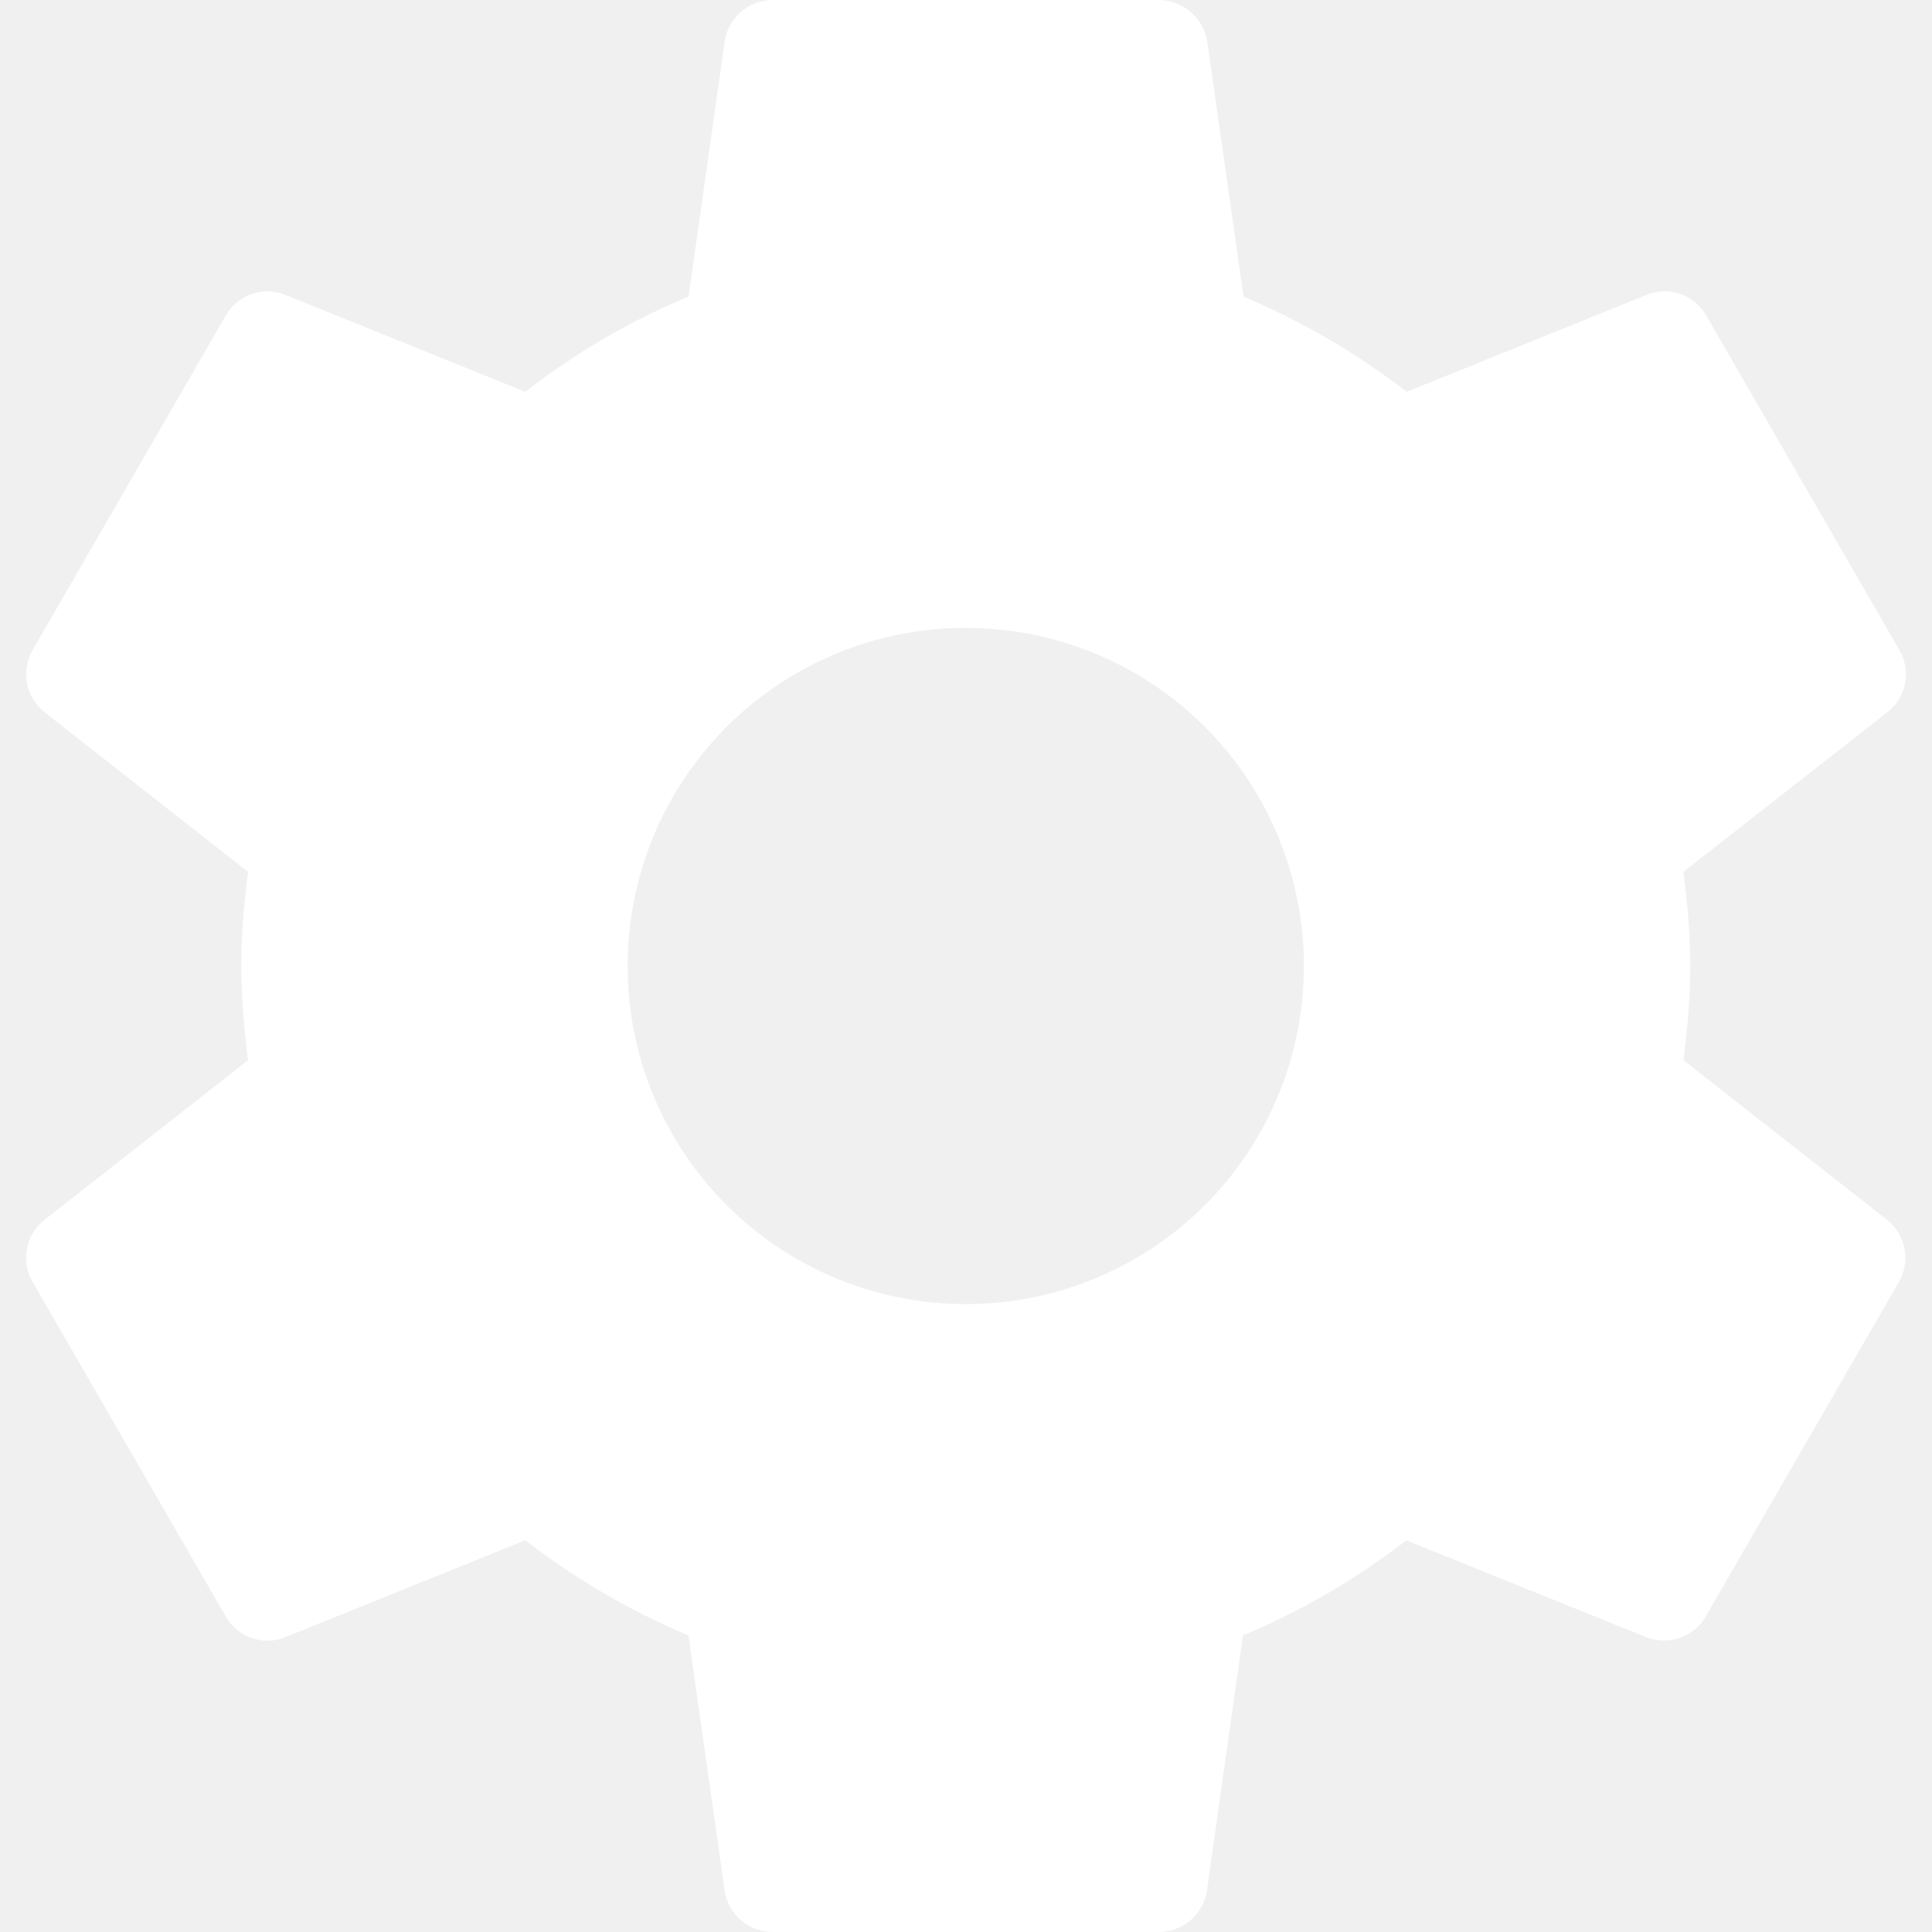
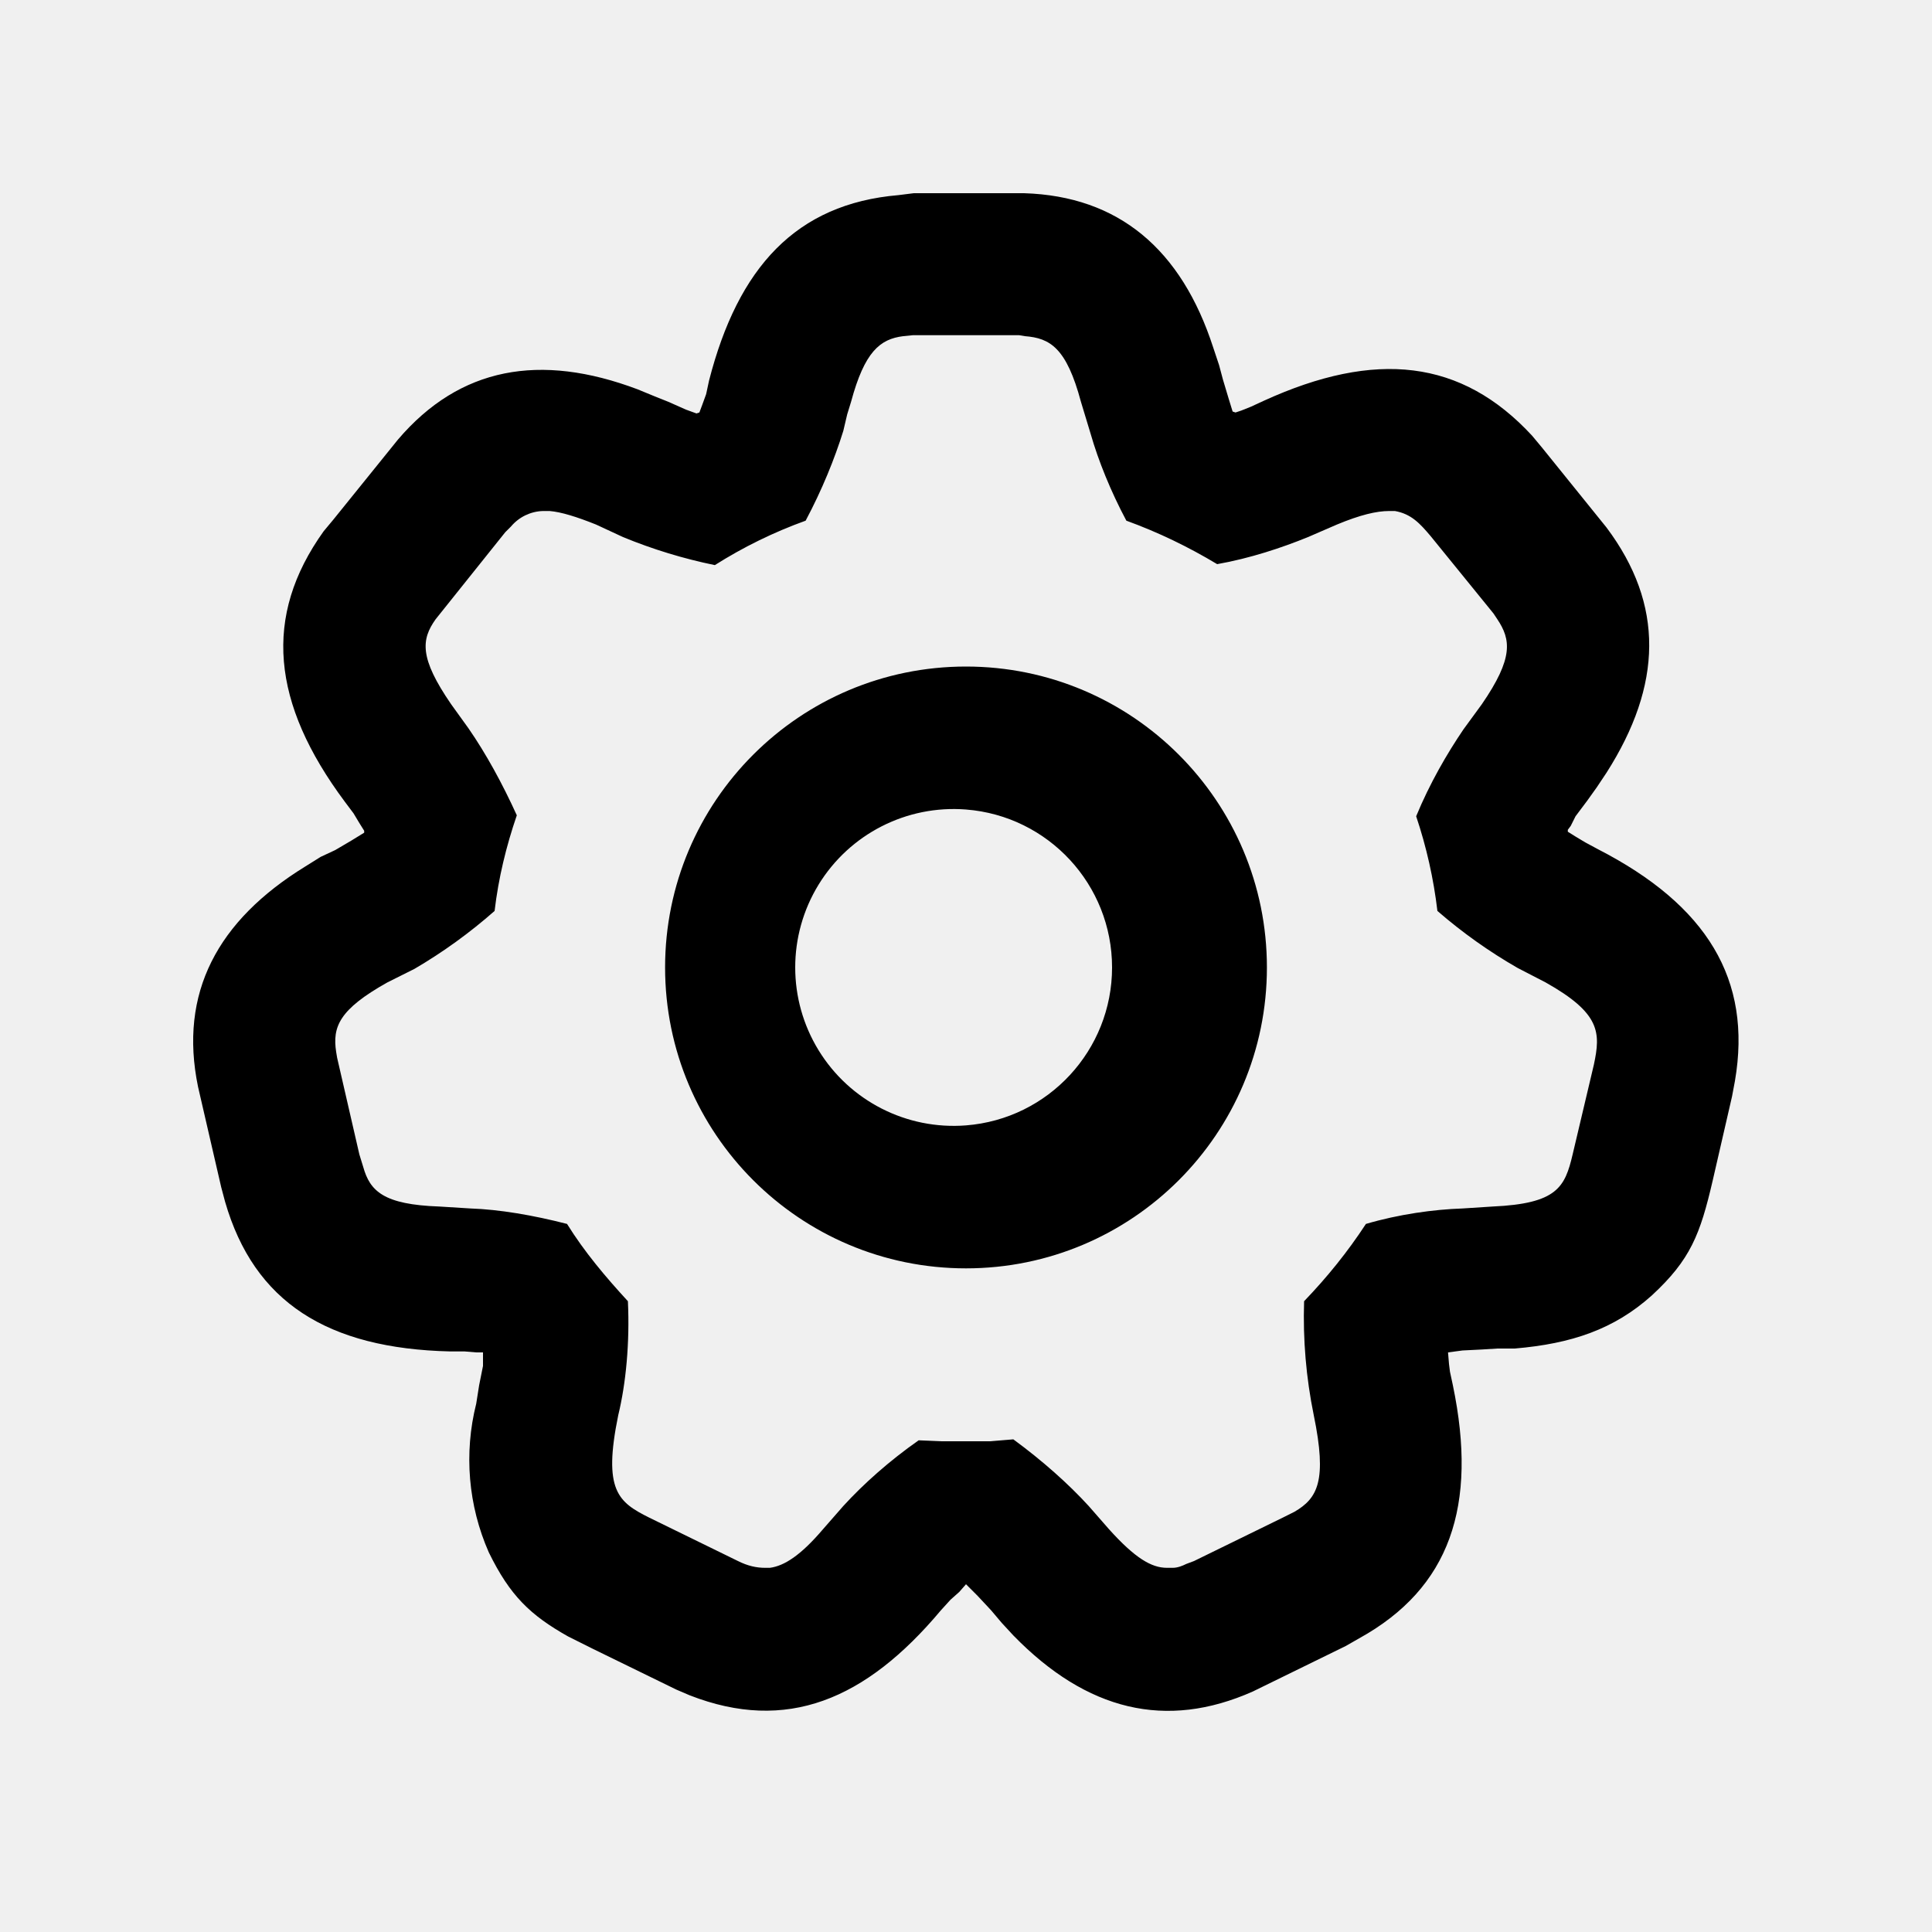
- <svg xmlns="http://www.w3.org/2000/svg" width="25" height="25" fill="none">
-   <g clip-path="url(#clip0)">
-     <path d="M24.422 15.787l-2.638-2.068c.05-.4.088-.806.088-1.219 0-.412-.038-.819-.088-1.219l2.644-2.069a.623.623 0 00.15-.8l-2.5-4.33a.618.618 0 00-.762-.27L18.203 5.07a9.485 9.485 0 00-2.112-1.232L15.62.525A.643.643 0 0014.998 0h-5a.631.631 0 00-.619.525L8.91 3.837A9.25 9.25 0 006.797 5.07L3.684 3.812a.625.625 0 00-.762.27l-2.5 4.33a.626.626 0 00.15.8l2.637 2.07c-.05.4-.087.806-.087 1.218 0 .412.037.819.087 1.219L.572 15.788a.623.623 0 00-.15.8l2.5 4.33c.156.27.481.382.762.27l3.113-1.257c.644.494 1.35.913 2.112 1.232l.469 3.312c.05.294.306.525.619.525h5a.631.631 0 00.619-.525l.468-3.313a9.251 9.251 0 002.113-1.23l3.112 1.256c.281.106.607 0 .763-.27l2.5-4.33a.626.626 0 00-.15-.8zm-11.925 1.088A4.372 4.372 0 018.122 12.5a4.372 4.372 0 014.375-4.375 4.372 4.372 0 014.375 4.375 4.372 4.372 0 01-4.375 4.375z" fill="#fff" />
-   </g>
-   <defs>
-     <clipPath id="clip0">
-       <path fill="#fff" d="M0 0h25v25H0z" />
-     </clipPath>
-   </defs>
+ <svg xmlns="http://www.w3.org/2000/svg" fill="none" height="20" viewBox="0 0 20 20" width="20">
+   <path d="M10.6 2c.98.03 1.63.58 1.96 1.6l.06.18.04.15.06.2.04.13.03.01.06-.02.1-.04.13-.06c1.16-.53 2.05-.43 2.78.36l.1.12.67.83c.6.8.58 1.63 0 2.54l-.1.15-.1.14-.12.16-.05.1-.03.04v.02l.08.05.1.06.13.07c1.13.58 1.6 1.35 1.42 2.4l-.03.16-.2.87c-.13.56-.23.82-.63 1.19-.39.35-.83.5-1.42.55h-.18l-.16.01-.2.01-.15.02.01.12.01.08.03.14c.26 1.25-.03 2.1-.97 2.62l-.14.08-.96.47c-.9.4-1.72.2-2.48-.58l-.12-.13-.11-.13-.14-.15-.08-.08-.04-.04-.07.08-.09.08-.1.11c-.78.93-1.6 1.27-2.6.88L7 17.49l-.86-.42-.26-.13c-.39-.22-.6-.42-.82-.87a2.38 2.38 0 01-.13-1.54l.03-.19.04-.2L5 14 4.93 14l-.12-.01h-.15c-1.27-.03-2.03-.51-2.33-1.55l-.04-.15-.24-1.04c-.2-.97.2-1.72 1.11-2.28l.16-.1.15-.07.17-.1.13-.08v-.02l-.05-.08-.06-.1-.09-.12c-.76-1.02-.85-1.92-.22-2.8l.1-.12.67-.83c.64-.75 1.47-.9 2.48-.52l.17.07.15.06.18.08.11.04.03-.01.03-.08.04-.11.03-.14c.3-1.17.9-1.83 1.96-1.92L9.46 2zm-.05 1.47h-1.1l-.1.01c-.24.03-.4.16-.54.68l-.04.13-.04.17c-.09.29-.22.61-.39.93a4.8 4.8 0 00-.94.46 5.28 5.28 0 01-.95-.29l-.28-.13c-.2-.08-.36-.13-.48-.14h-.07a.45.45 0 00-.33.16l-.06.06-.64.8-.08.1c-.15.21-.17.4.16.88l.18.25c.18.26.35.57.5.9-.11.32-.19.65-.23.99a5.3 5.3 0 01-.83.6l-.28.14c-.5.28-.57.46-.53.72l.01.06.23 1 .04.13c.07.25.21.39.79.41l.32.02c.3.01.65.07 1 .16.18.29.4.55.63.8.02.43-.02.85-.1 1.18-.16.78 0 .9.32 1.06l.92.45c.1.05.19.07.28.07h.05c.15-.02.32-.13.55-.4l.21-.24c.21-.23.48-.47.78-.68l.24.01h.5l.24-.02c.3.22.57.46.78.69l.21.24c.27.3.44.4.6.4h.06c.05 0 .1-.02.14-.04l.08-.03.92-.45.12-.06c.24-.14.34-.32.2-1a5.07 5.07 0 01-.1-1.18c.24-.25.45-.51.64-.8.34-.1.7-.15 1-.16l.31-.02c.67-.03.75-.2.83-.54l.22-.93c.07-.33.07-.53-.5-.85l-.29-.15a5.26 5.26 0 01-.83-.59 4.87 4.87 0 00-.22-.98c.14-.34.32-.65.49-.9l.19-.26c.33-.48.3-.67.16-.88l-.04-.06-.65-.8c-.11-.13-.2-.23-.37-.26h-.06c-.13 0-.3.04-.54.14l-.3.13c-.27.11-.6.22-.94.28-.3-.18-.61-.33-.94-.45-.16-.3-.29-.62-.37-.9l-.1-.33c-.15-.56-.32-.66-.58-.68zM10 6.9a3.11 3.11 0 110 6.23 3.11 3.11 0 010-6.23zm0 1.48a1.64 1.64 0 100 3.27 1.64 1.64 0 000-3.27z" fill="currentColor" />
</svg>
